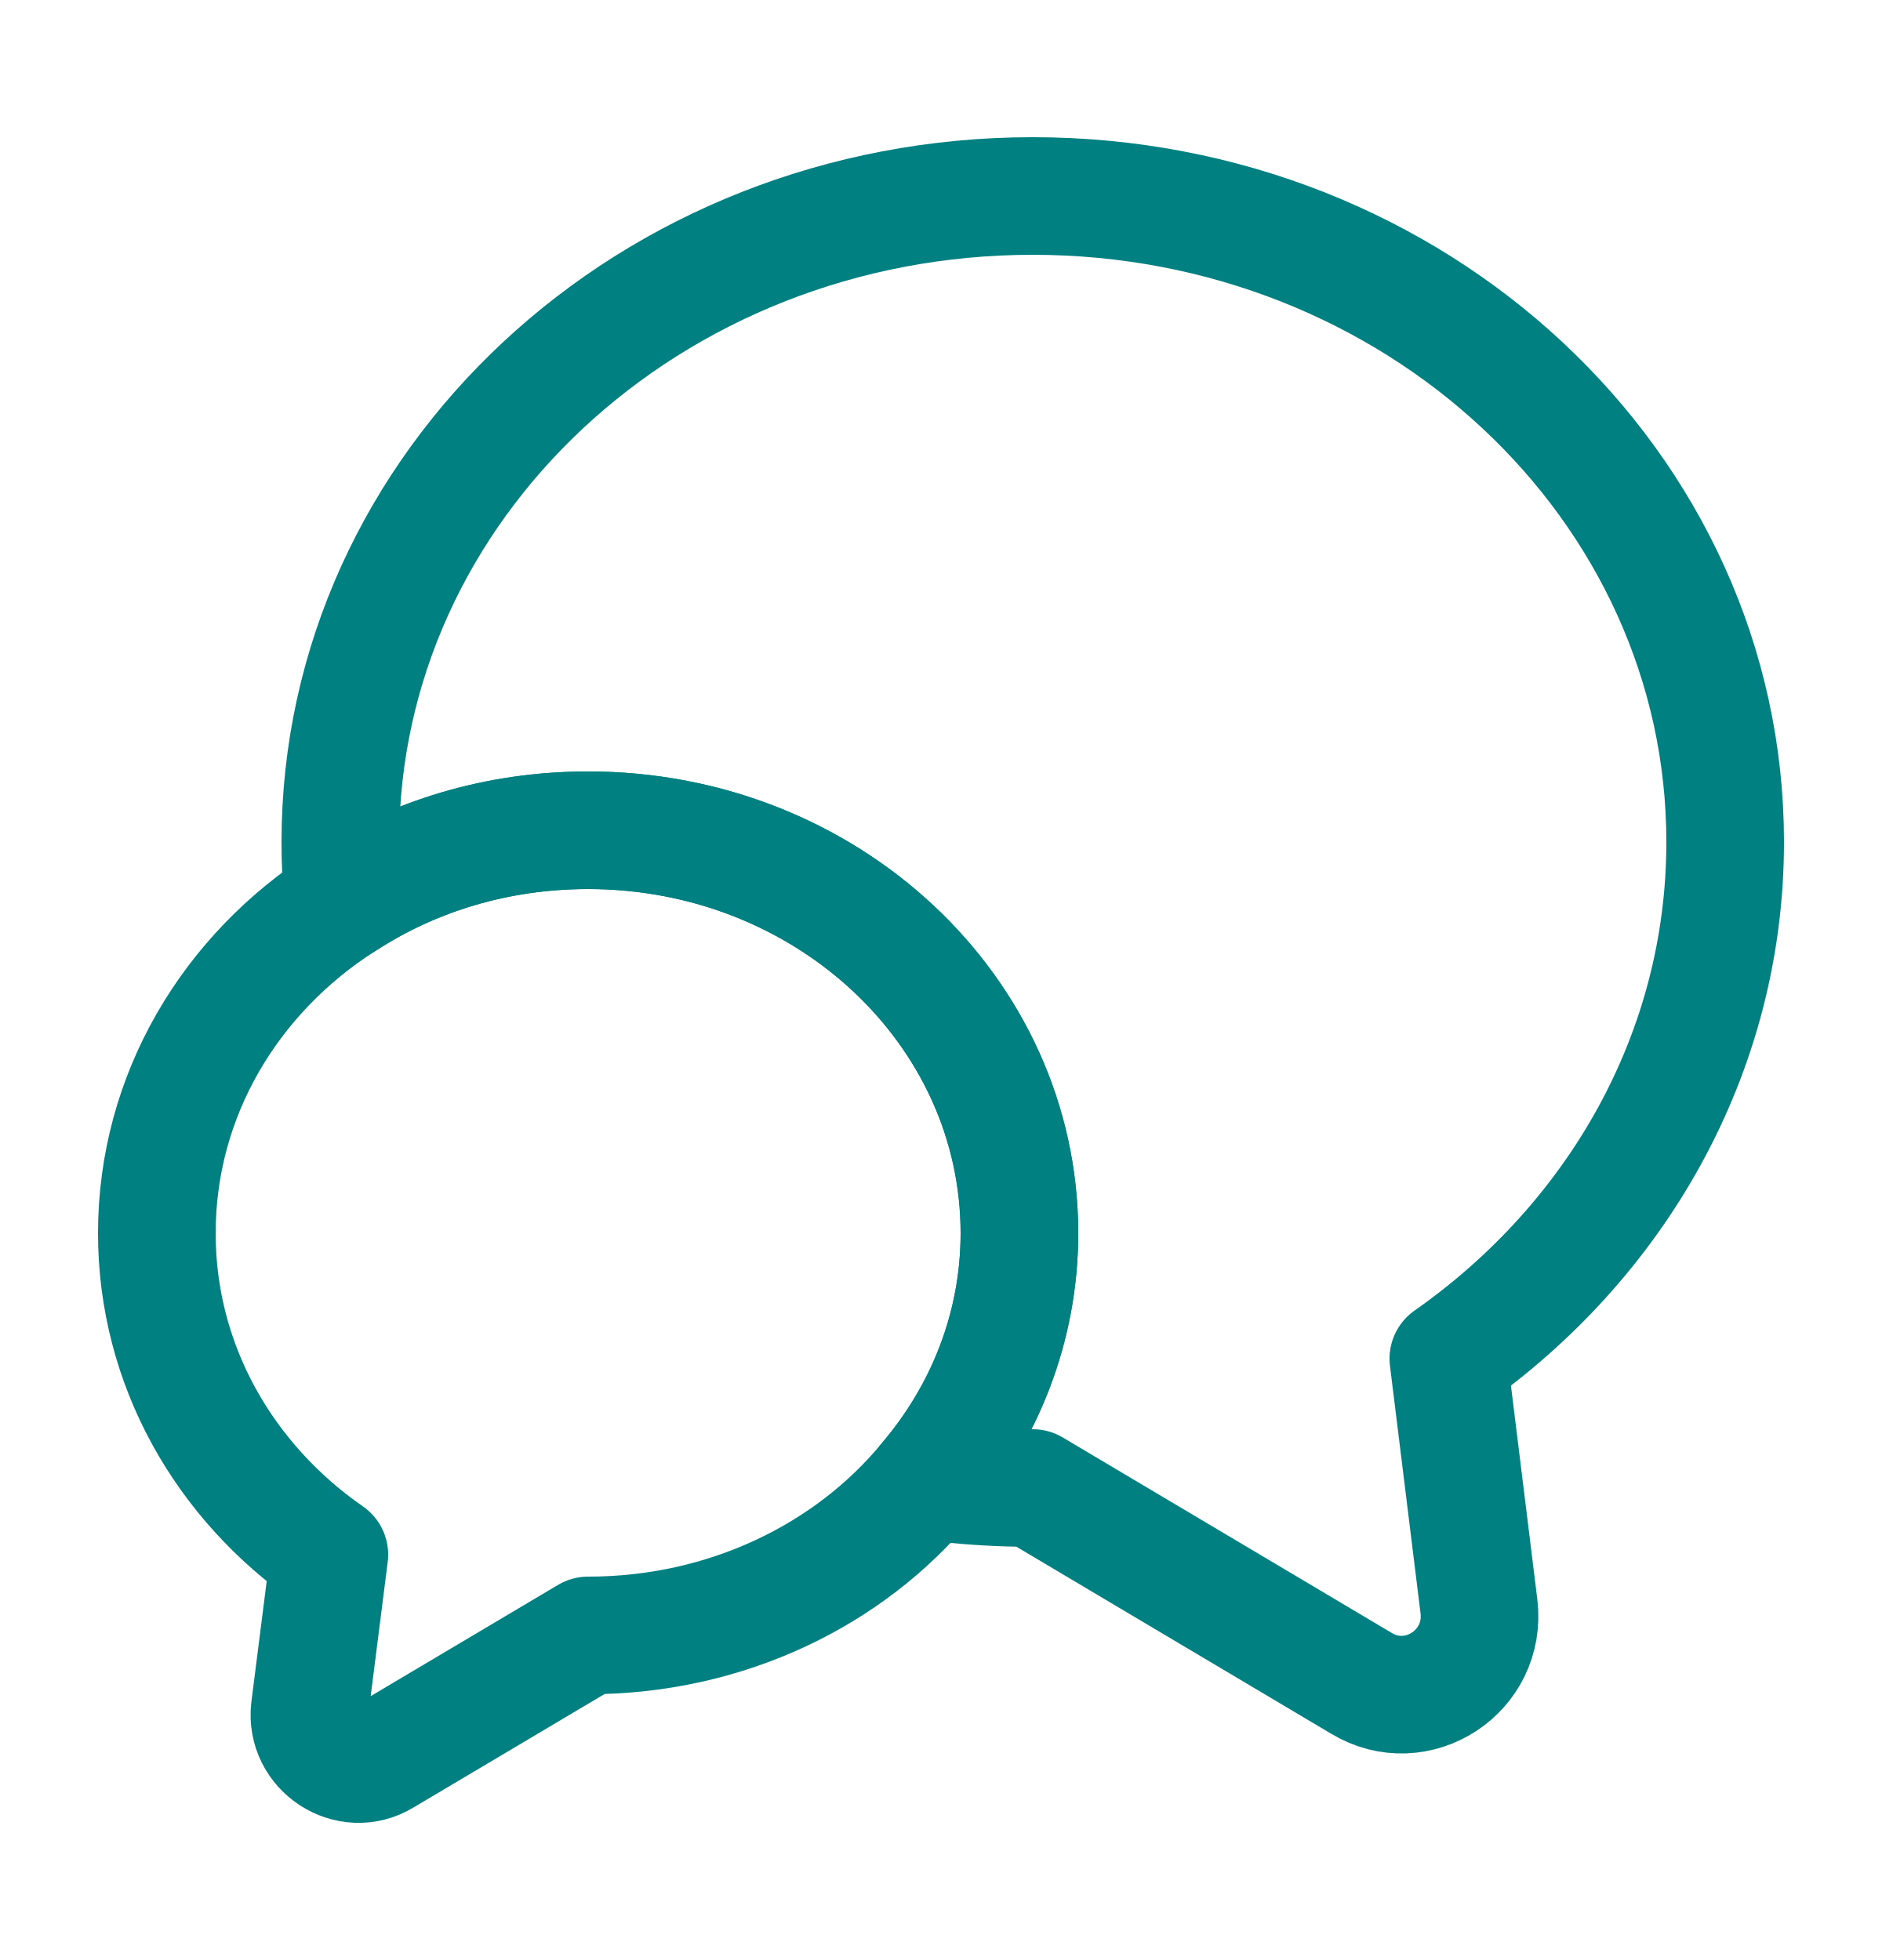
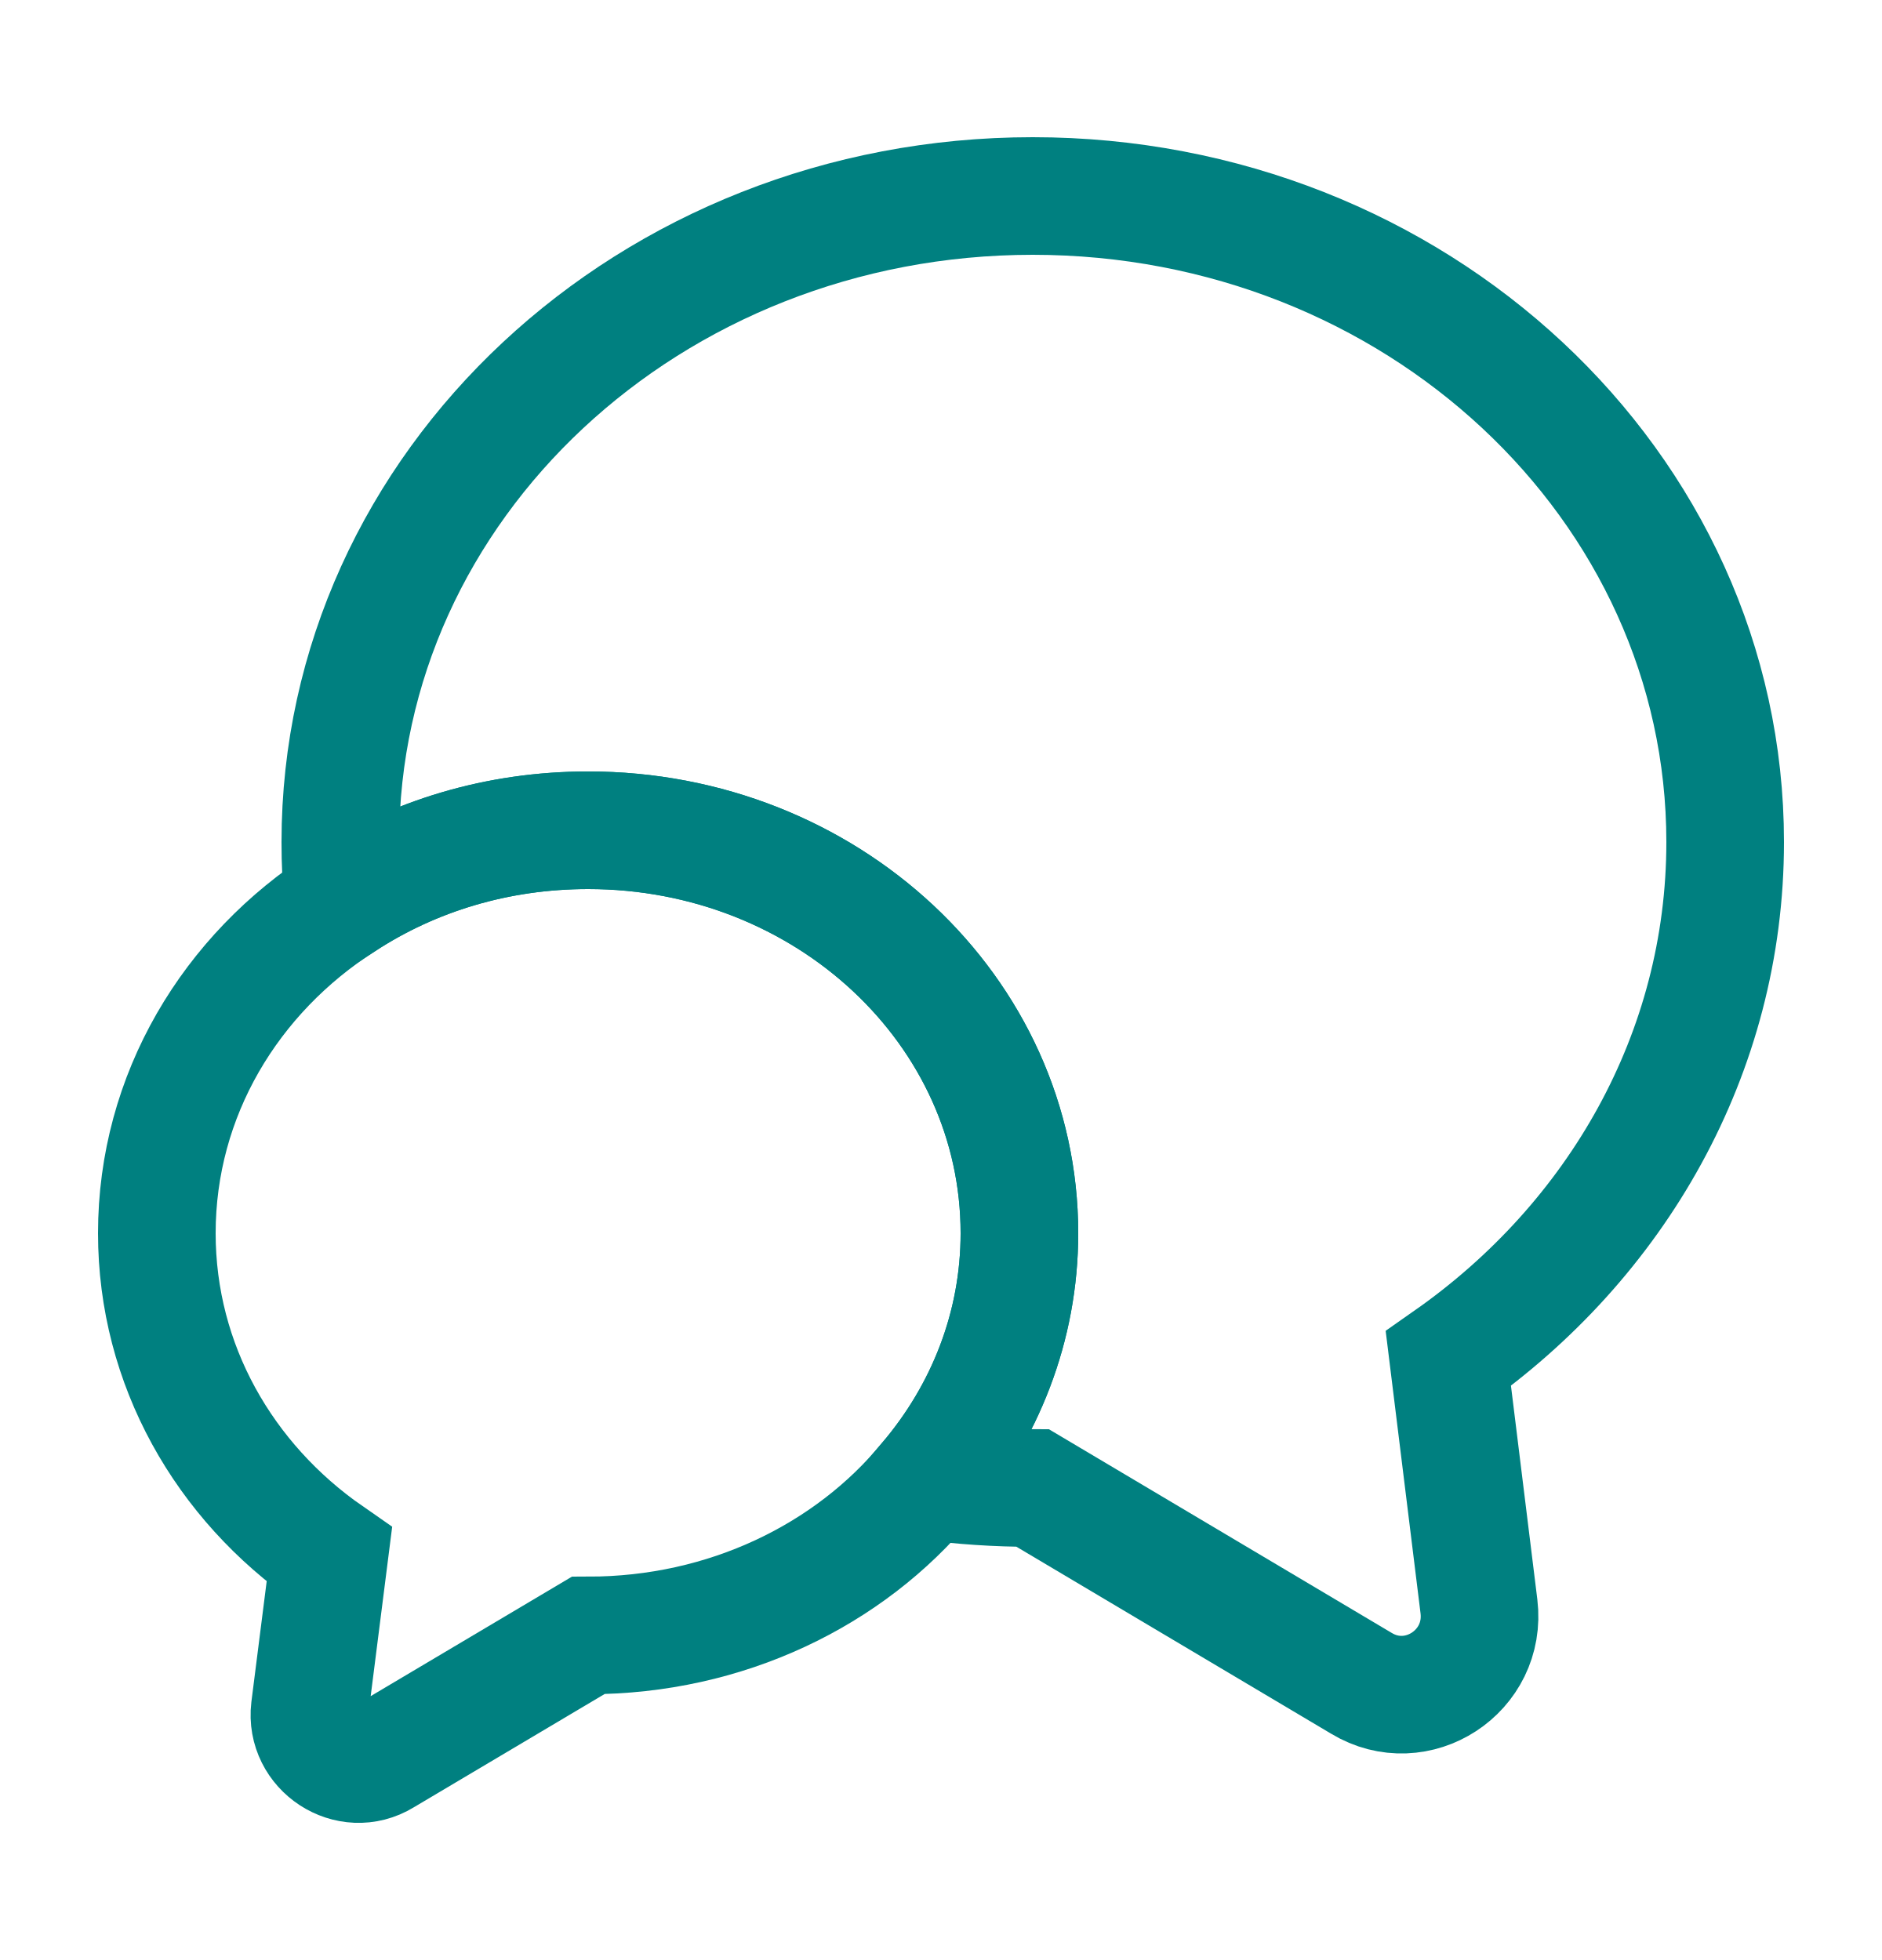
<svg xmlns="http://www.w3.org/2000/svg" width="24" height="25" viewBox="0 0 24 25" fill="none">
-   <path d="M18.47 17.33L18.86 20.49C18.96 21.32 18.07 21.9 17.36 21.47L13.17 18.98C12.71 18.98 12.26 18.95 11.82 18.89C12.56 18.02 13 16.92 13 15.73C13 12.89 10.54 10.59 7.5 10.59C6.34 10.59 5.27 10.92 4.38 11.5C4.35 11.25 4.34 11 4.34 10.74C4.34 6.19 8.29 2.5 13.17 2.5C18.05 2.5 22 6.19 22 10.74C22 13.44 20.61 15.83 18.47 17.33Z" stroke="#008080" stroke-width="1.5" stroke-linecap="round" stroke-linejoin="round" />
-   <path d="M13 15.73C13 16.92 12.56 18.02 11.82 18.89C10.83 20.09 9.26 20.86 7.5 20.86L4.89 22.41C4.45 22.68 3.89 22.31 3.95 21.8L4.2 19.83C2.86 18.9 2 17.41 2 15.73C2 13.97 2.94 12.42 4.38 11.5C5.27 10.92 6.34 10.59 7.5 10.59C10.54 10.59 13 12.89 13 15.73Z" stroke="#008080" stroke-width="1.5" stroke-linecap="round" stroke-linejoin="round" />
+   <path d="M18.47 17.33L18.86 20.49C18.96 21.32 18.07 21.9 17.36 21.47L13.17 18.98C12.71 18.98 12.26 18.95 11.82 18.89C12.56 18.02 13 16.92 13 15.73C13 12.89 10.54 10.59 7.5 10.59C6.34 10.59 5.27 10.92 4.38 11.5C4.35 11.25 4.34 11 4.34 10.74C4.34 6.19 8.29 2.5 13.17 2.5C18.05 2.5 22 6.19 22 10.74C22 13.44 20.61 15.83 18.47 17.33Z" stroke="#008080" stroke-width="1.5" stroke-linecap="round" strokeLinejoin="round" />
+   <path d="M13 15.73C13 16.92 12.56 18.02 11.82 18.89C10.83 20.09 9.26 20.86 7.5 20.86L4.89 22.41C4.45 22.68 3.89 22.31 3.95 21.8L4.2 19.83C2.86 18.9 2 17.41 2 15.73C2 13.97 2.94 12.42 4.38 11.5C5.27 10.92 6.34 10.59 7.5 10.59C10.54 10.59 13 12.89 13 15.73Z" stroke="#008080" stroke-width="1.5" stroke-linecap="round" strokeLinejoin="round" />
</svg>
